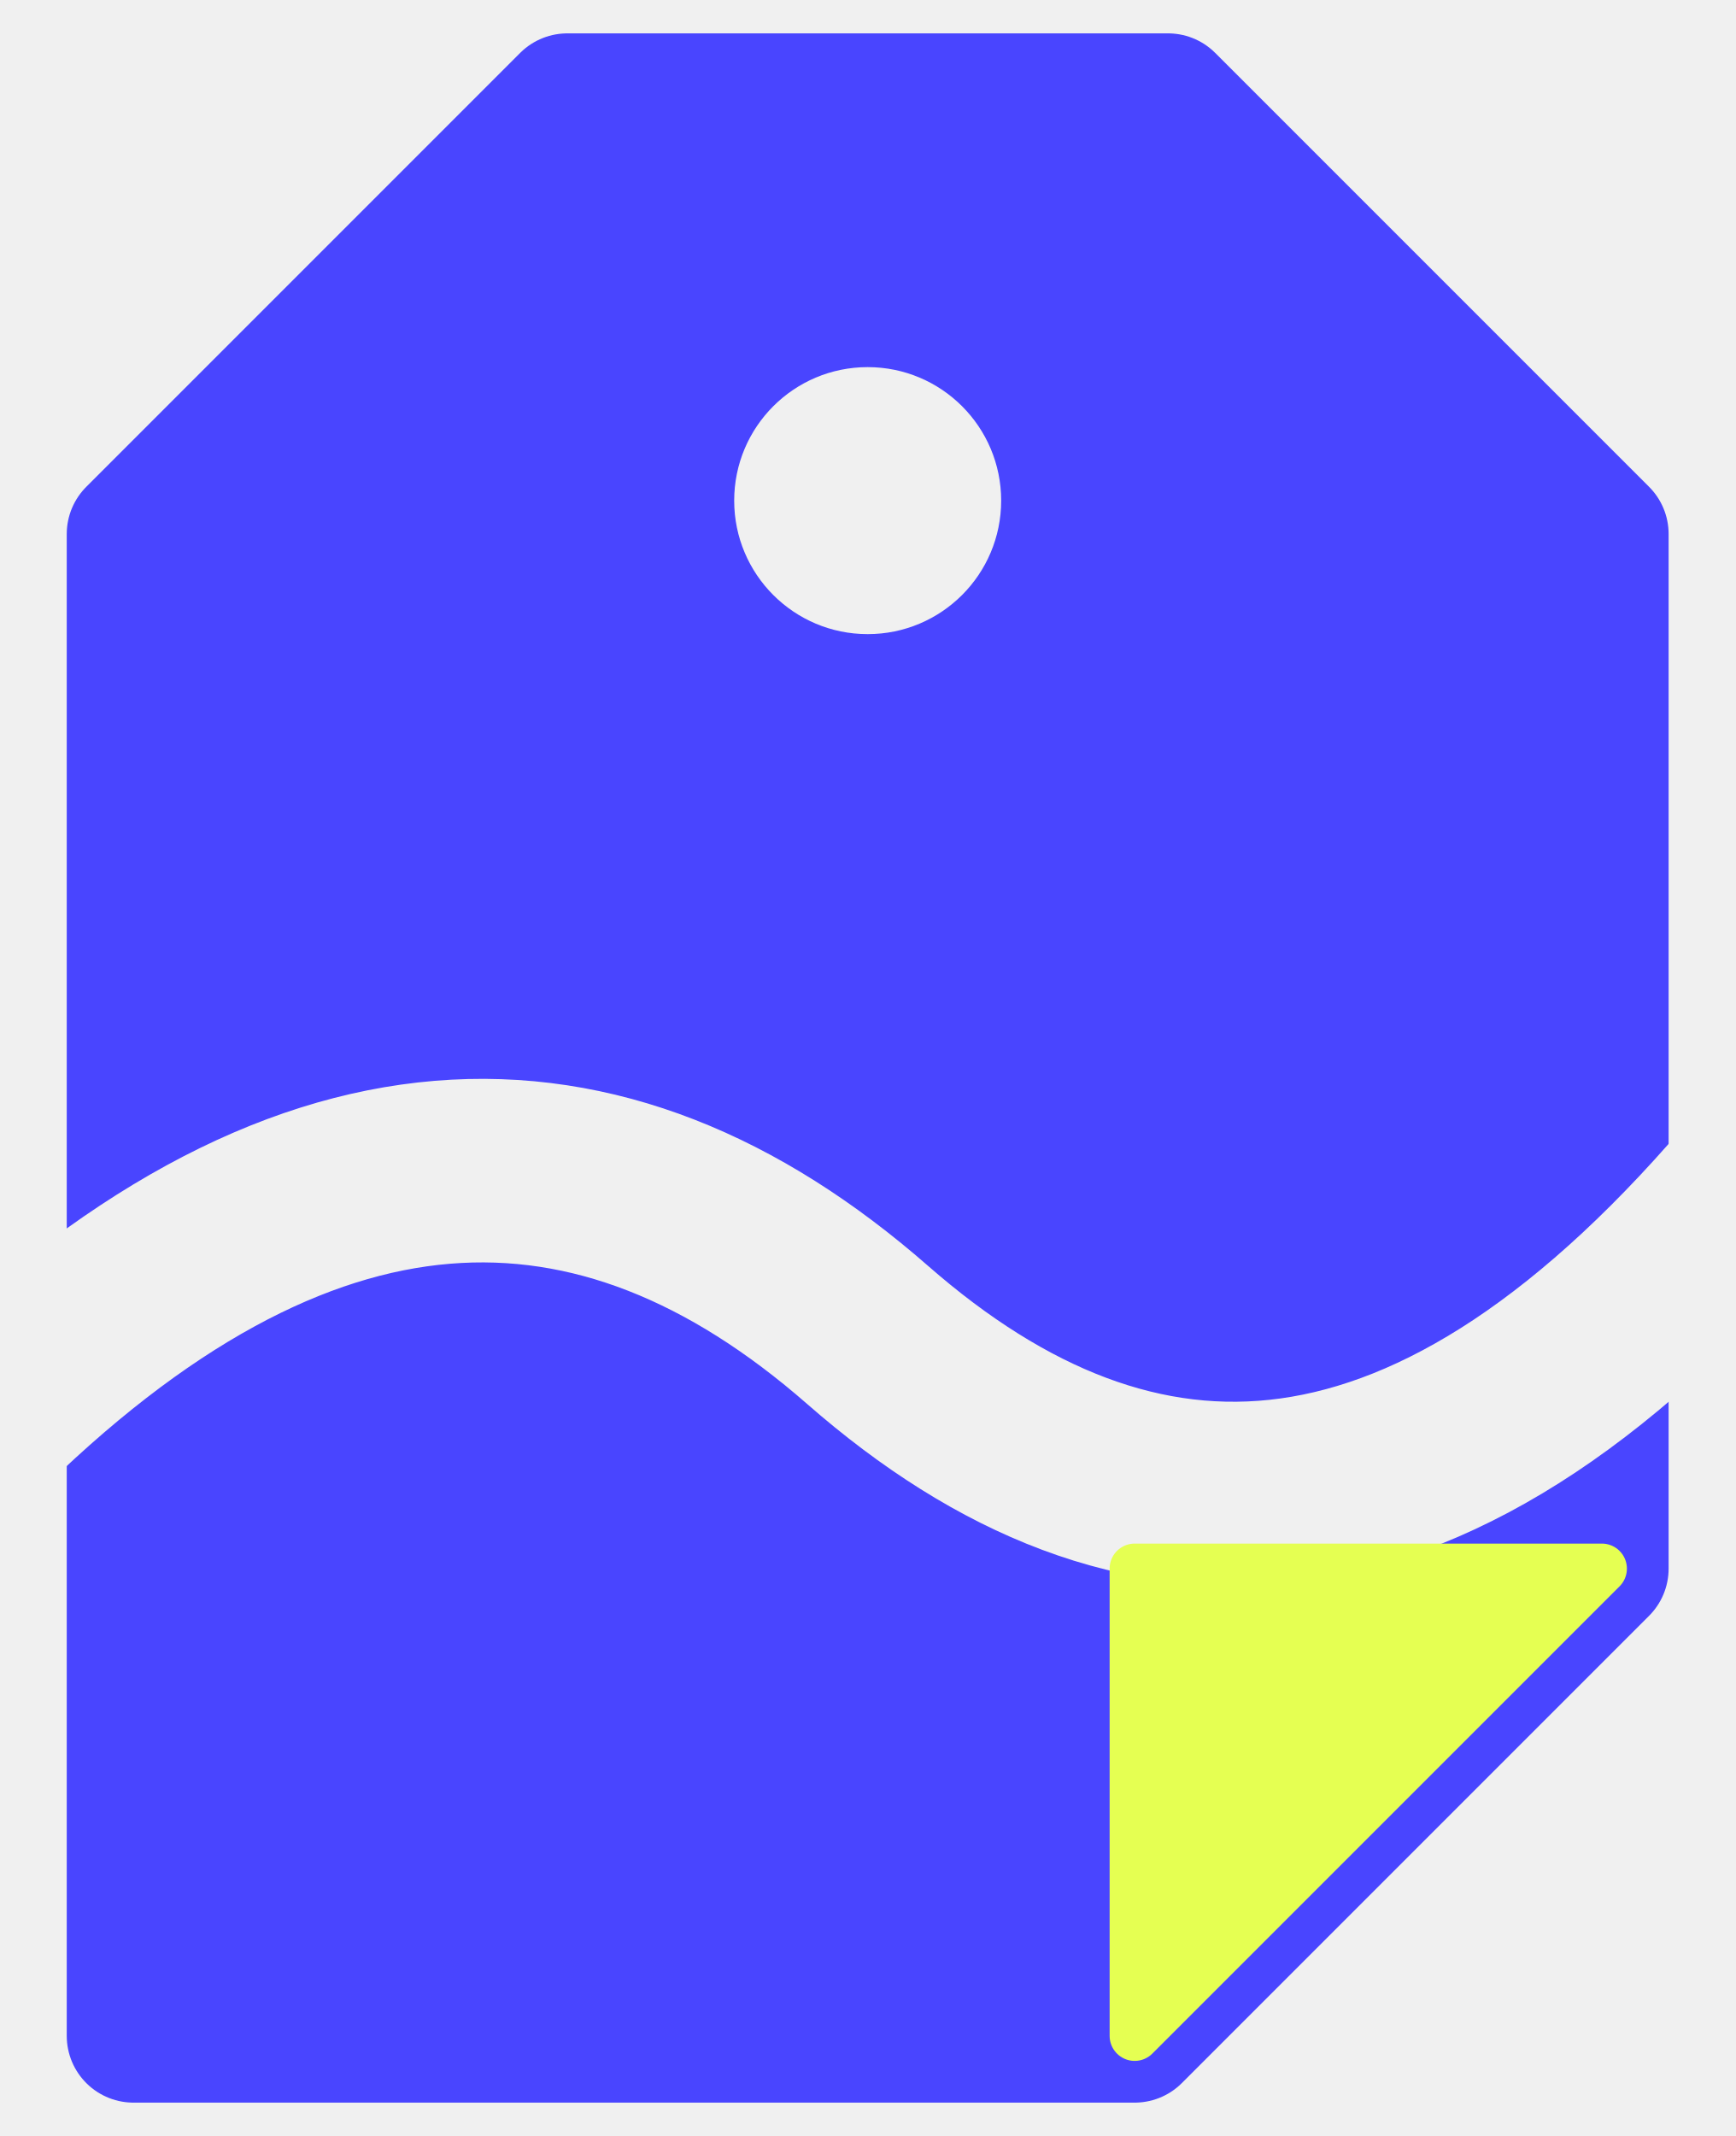
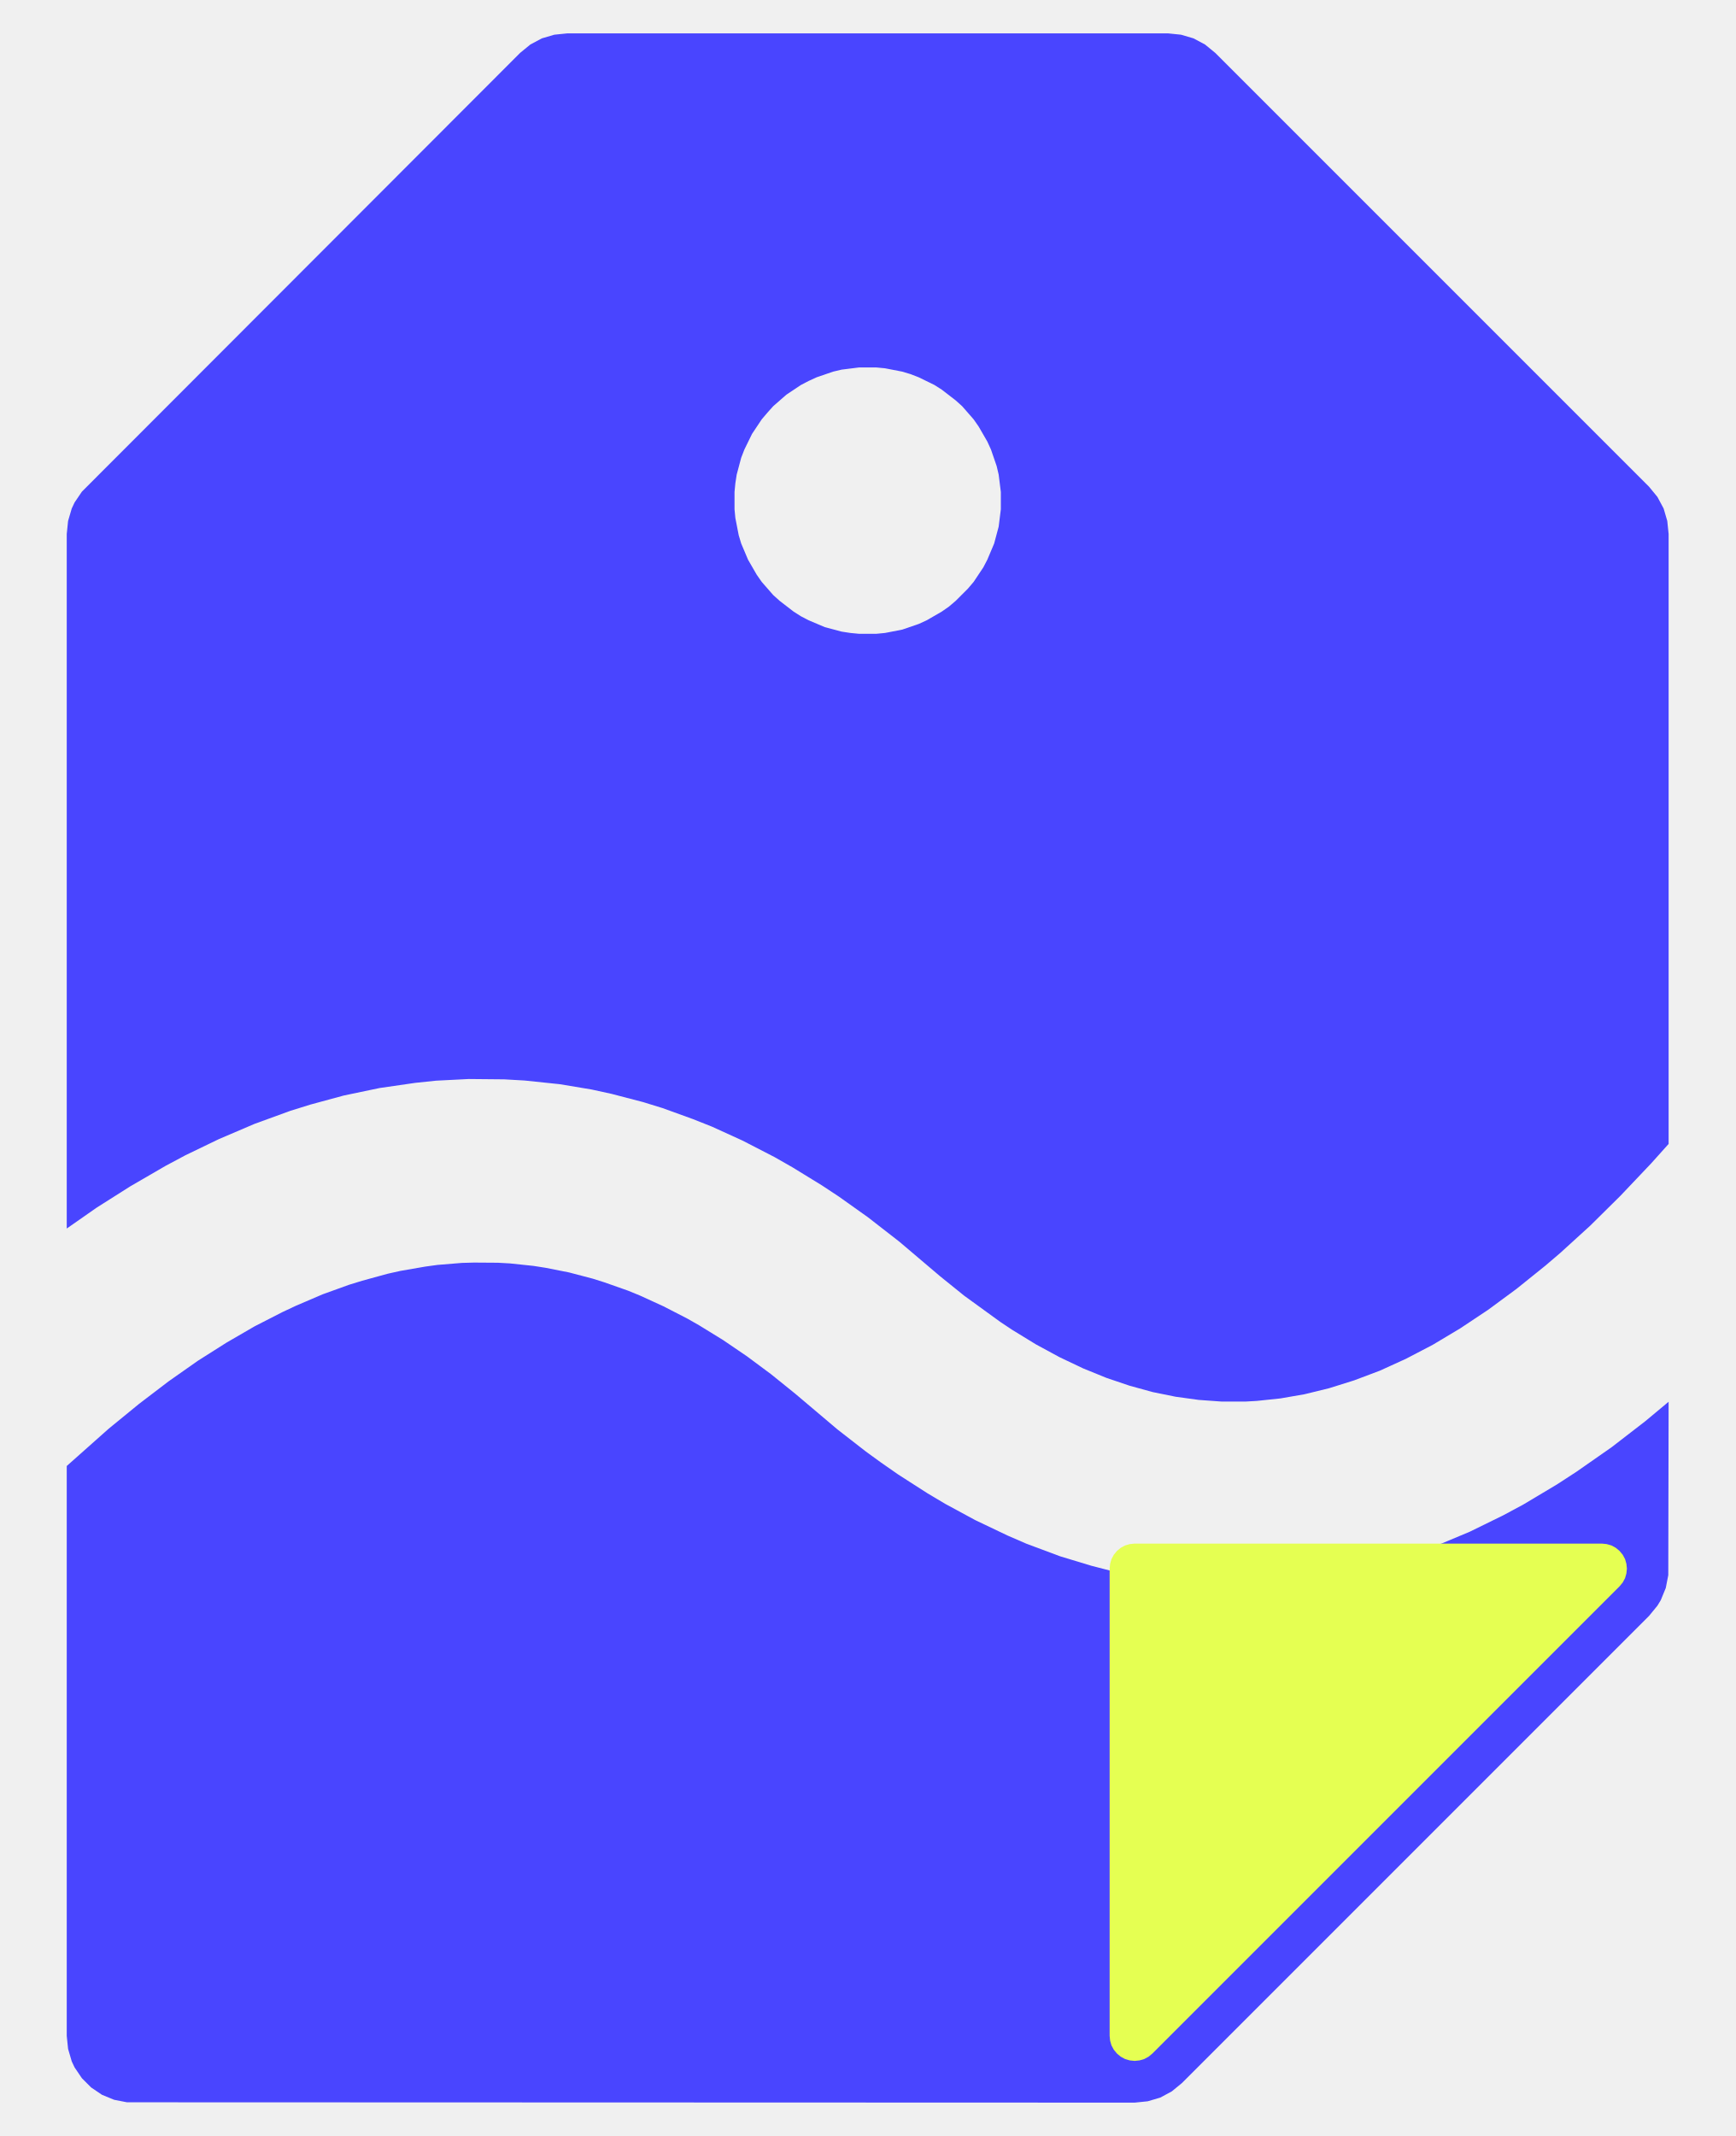
<svg xmlns="http://www.w3.org/2000/svg" viewBox="-2 0 104 128">
-   <defs>
-     <mask id="m">
-       <path d="M32 6H68L94 32V94L66 122H6V32Z" fill="#fff" stroke="#fff" stroke-width="8" stroke-linejoin="round" />
-       <circle cx="50" cy="30" r="8" />
-       <path d="M-4 86C16 66 34 66 50 80S84 94 104 70" stroke="#000" stroke-width="11" fill="none" stroke-linecap="round" />
-     </mask>
-   </defs>
-   <rect x="-10" y="-10" width="130" height="150" fill="#4945ff" mask="url(#m)" />
-   <path d="M94 94L66 122L66 94Z" fill="#e5ff52" stroke="#e5ff52" stroke-width="3" stroke-linejoin="round" />
+   <path fill="#4945FF" fill-rule="evenodd" d="M2.91 29.46L2.47 30.11L2.30 30.47L2.08 31.22L2.00 32.00L2.00 73.62L3.79 72.37L5.81 71.09L7.93 69.86L9.11 69.23L11.12 68.26L13.25 67.35L15.39 66.57L16.61 66.19L18.60 65.65L20.75 65.20L22.89 64.89L24.13 64.76L26.09 64.66L28.22 64.68L29.44 64.75L31.54 64.97L33.46 65.29L34.65 65.55L36.53 66.04L37.70 66.40L39.55 67.07L40.68 67.52L42.50 68.35L44.42 69.34L45.49 69.95L47.25 71.03L48.28 71.71L50.01 72.94L51.90 74.41L54.34 76.48L55.79 77.65L57.94 79.21L58.66 79.69L60.08 80.56L61.50 81.33L62.91 82.00L64.31 82.57L65.70 83.04L67.08 83.42L68.46 83.70L69.84 83.89L71.23 83.99L72.62 83.99L73.32 83.95L74.74 83.80L76.18 83.55L77.65 83.19L79.15 82.72L80.69 82.14L82.25 81.43L83.86 80.59L85.50 79.61L87.17 78.50L88.88 77.24L90.62 75.84L91.51 75.08L93.30 73.45L95.11 71.66L96.96 69.71L98.00 68.55L98.00 32.00L97.92 31.22L97.70 30.47L97.33 29.78L96.83 29.17L70.83 3.17L70.22 2.67L69.53 2.30L68.78 2.08L68.00 2.00L32.00 2.00L31.22 2.08L30.47 2.30L29.78 2.67L29.17 3.17ZM57.98 30.52L57.85 31.56L57.58 32.57L57.17 33.54L56.93 34.00L56.35 34.87L56.01 35.27L55.27 36.01L54.87 36.35L54.44 36.65L53.54 37.17L53.06 37.39L52.07 37.73L51.04 37.93L50.52 37.98L49.48 37.98L48.96 37.93L48.44 37.85L47.43 37.58L46.46 37.17L46.00 36.93L45.56 36.65L44.73 36.01L44.34 35.66L43.65 34.87L43.35 34.44L42.83 33.54L42.42 32.57L42.27 32.07L42.07 31.04L42.02 30.52L42.02 29.48L42.07 28.96L42.15 28.44L42.42 27.43L42.61 26.94L43.07 26.00L43.65 25.13L43.99 24.73L44.34 24.34L45.13 23.65L46.00 23.07L46.46 22.83L46.94 22.61L47.93 22.27L48.44 22.15L49.48 22.02L50.52 22.02L51.04 22.07L52.07 22.27L52.57 22.42L53.06 22.61L54.00 23.07L54.44 23.35L55.27 23.99L55.66 24.34L56.35 25.13L56.65 25.56L57.17 26.46L57.39 26.94L57.73 27.93L57.85 28.44L57.98 29.48ZM2.00 122.00L2.08 122.78L2.30 123.53L2.47 123.89L2.91 124.54L3.46 125.09L4.11 125.53L4.84 125.83L5.61 125.98L66.00 126.00L66.78 125.92L67.53 125.70L68.22 125.33L68.83 124.83L96.83 96.83L97.33 96.22L97.53 95.89L97.83 95.16L97.98 94.39L98.00 84.00L96.61 85.16L94.59 86.72L92.47 88.20L91.30 88.96L89.29 90.16L88.08 90.81L86.08 91.79L83.93 92.69L81.77 93.45L80.51 93.82L78.52 94.30L77.25 94.54L75.27 94.82L73.10 94.98L71.84 95.00L69.69 94.92L67.75 94.72L66.52 94.53L64.61 94.14L63.41 93.83L61.53 93.26L59.52 92.51L58.39 92.02L56.44 91.09L54.65 90.12L53.59 89.49L51.83 88.36L50.81 87.65L49.90 86.99L48.19 85.66L45.66 83.52L44.21 82.35L42.77 81.28L41.33 80.30L39.90 79.42L39.18 79.01L37.76 78.28L36.34 77.63L35.63 77.34L34.21 76.84L33.51 76.62L32.10 76.25L30.68 75.97L29.98 75.86L28.56 75.71L27.84 75.67L26.41 75.66L25.68 75.68L24.22 75.80L23.49 75.90L21.99 76.16L21.23 76.33L19.70 76.75L18.92 76.99L17.34 77.56L15.73 78.25L14.92 78.63L13.26 79.48L11.57 80.46L9.85 81.55L8.10 82.78L6.33 84.13L4.52 85.61L2.00 87.85Z" />
+   <path fill="#E5FF52" d="M94.00 92.50L66.00 92.50L65.71 92.53L65.43 92.61L65.17 92.75L64.94 92.94L64.75 93.17L64.61 93.43L64.53 93.71L64.50 94.00L64.50 122.00L64.53 122.29L64.61 122.57L64.75 122.83L64.94 123.06L65.17 123.25L65.43 123.39L65.71 123.47L66.00 123.50L66.29 123.47L66.57 123.39L66.83 123.25L67.06 123.06L95.06 95.06L95.25 94.83L95.39 94.57L95.47 94.29L95.50 94.00L95.47 93.71L95.39 93.43L95.25 93.17L95.06 92.94L94.83 92.75L94.57 92.61L94.29 92.53Z" />
</svg>
